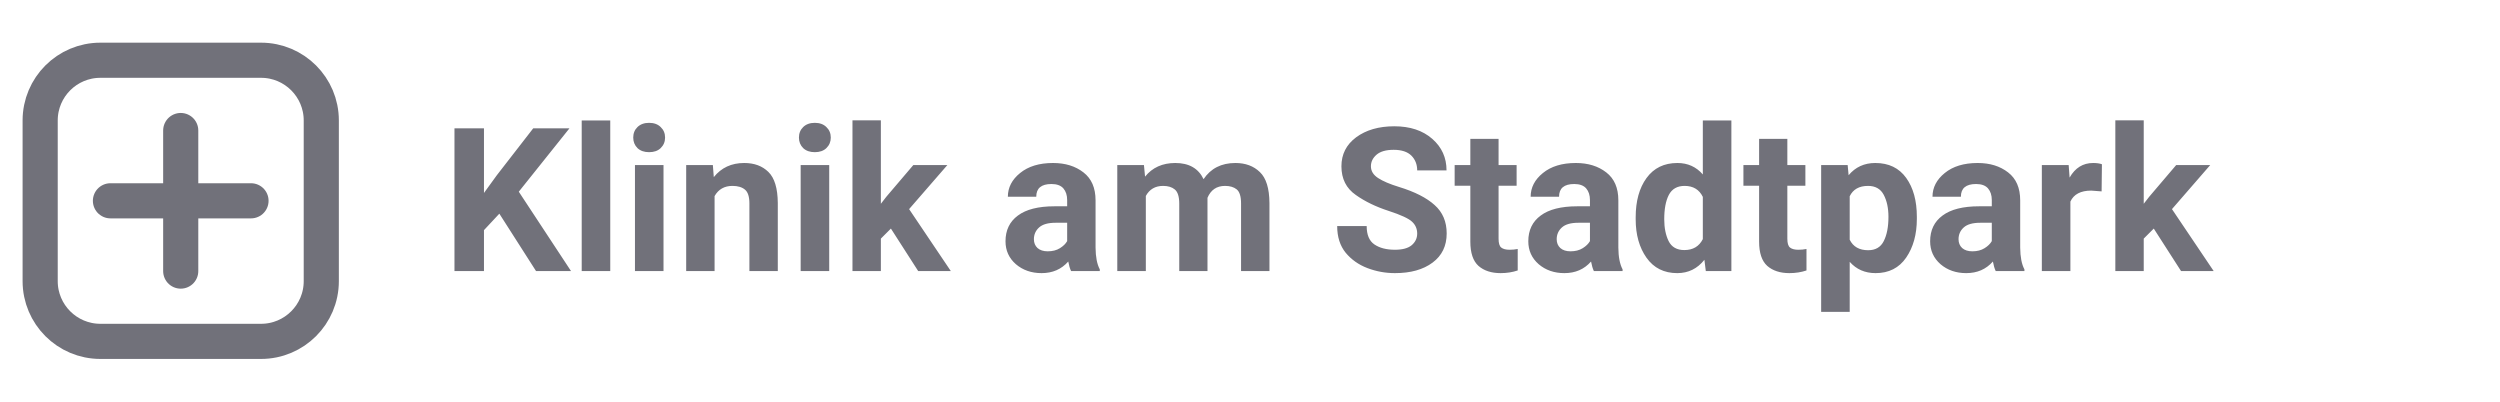
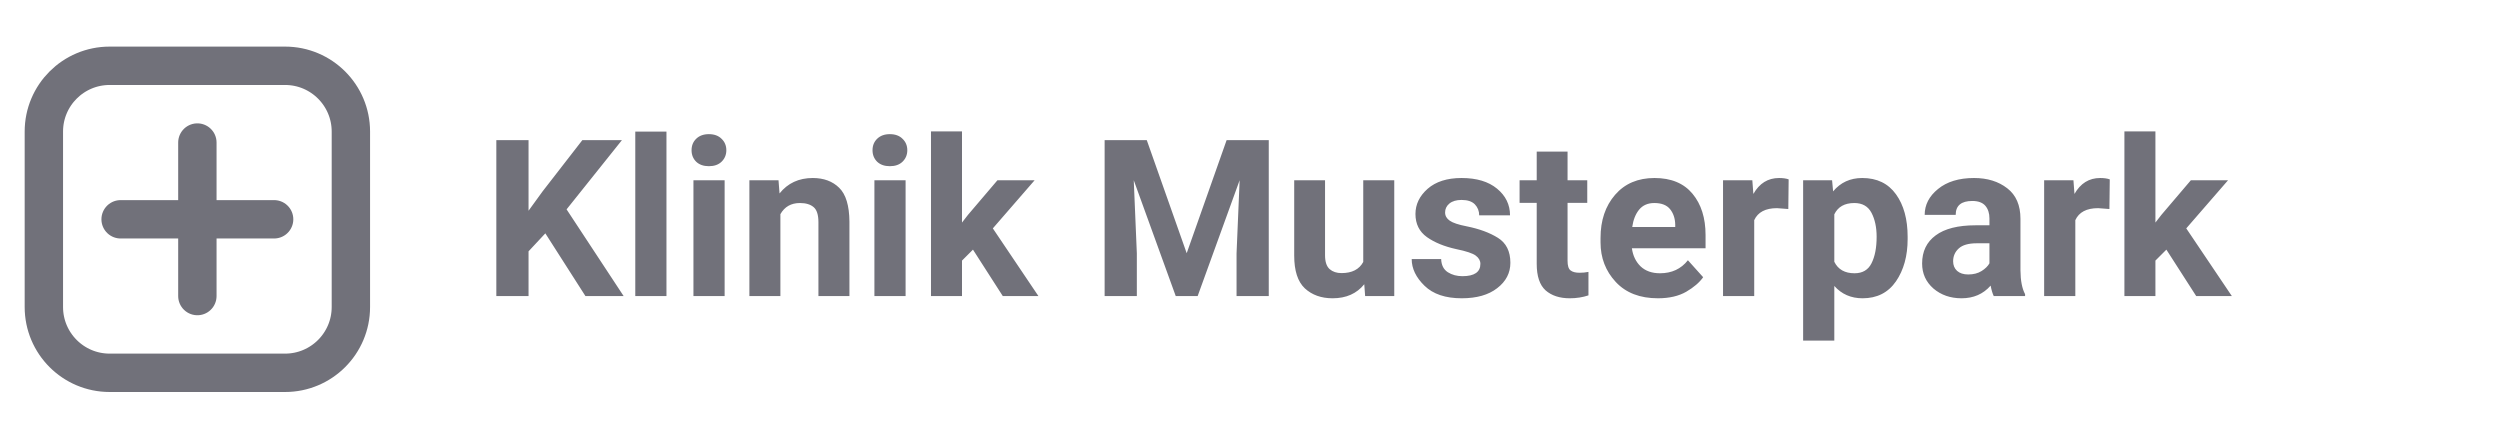
- <svg xmlns="http://www.w3.org/2000/svg" width="249" height="40" viewBox="0 0 249 40" role="img" aria-label="Klinik am Stadtpark">
+ <svg xmlns="http://www.w3.org/2000/svg" width="228" height="40" viewBox="0 0 228 40" role="img" aria-label="Klinik Musterpark">
  <rect x="4" y="6" width="28" height="28" rx="6" fill="none" stroke="#71717a" stroke-width="3.5" />
  <path d="M18 13v14M11 20h14" stroke="#71717a" stroke-width="3.5" stroke-linecap="round" />
-   <text x="44" y="27" fill="#71717a" font-family="ui-sans-serif, system-ui, -apple-system, 'Segoe UI', Roboto, Arial, sans-serif" font-size="20" font-weight="700" textLength="201" lengthAdjust="spacingAndGlyphs">Klinik am Stadtpark</text>
+   <text x="44" y="27" fill="#71717a" font-family="ui-sans-serif, system-ui, -apple-system, 'Segoe UI', Roboto, Arial, sans-serif" font-size="20" font-weight="700" textLength="180" lengthAdjust="spacingAndGlyphs">Klinik Musterpark</text>
</svg>
